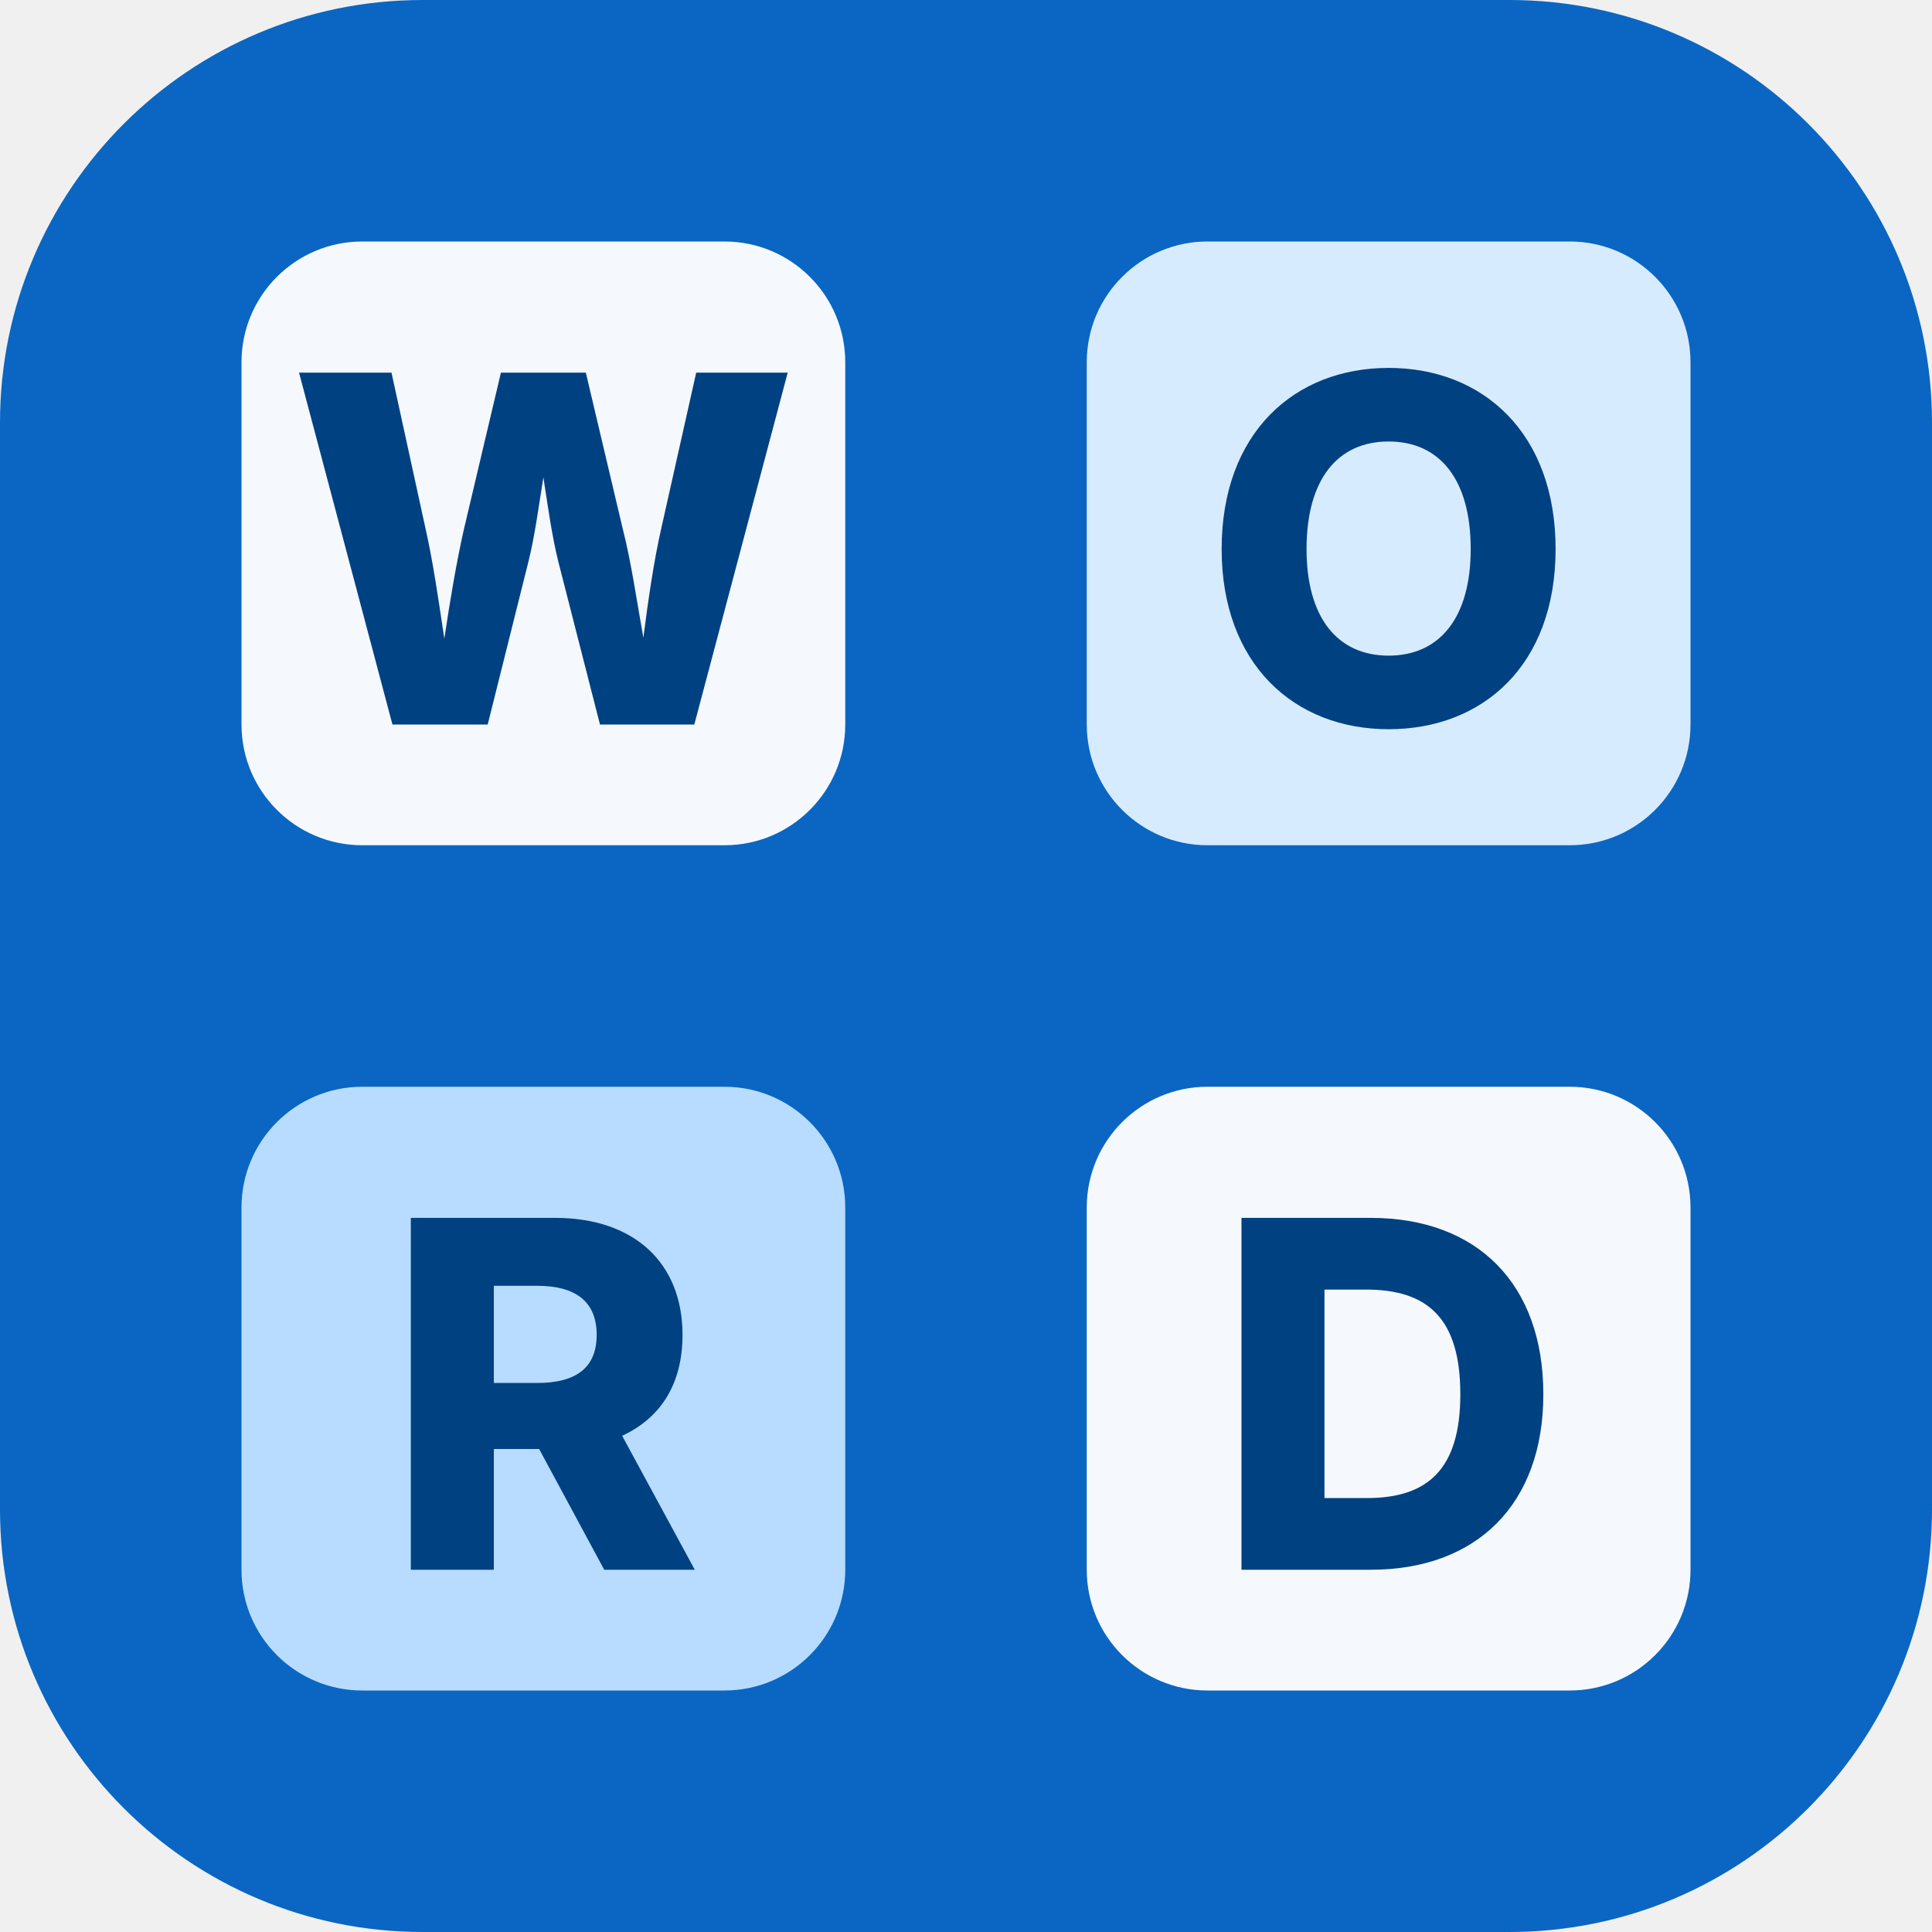
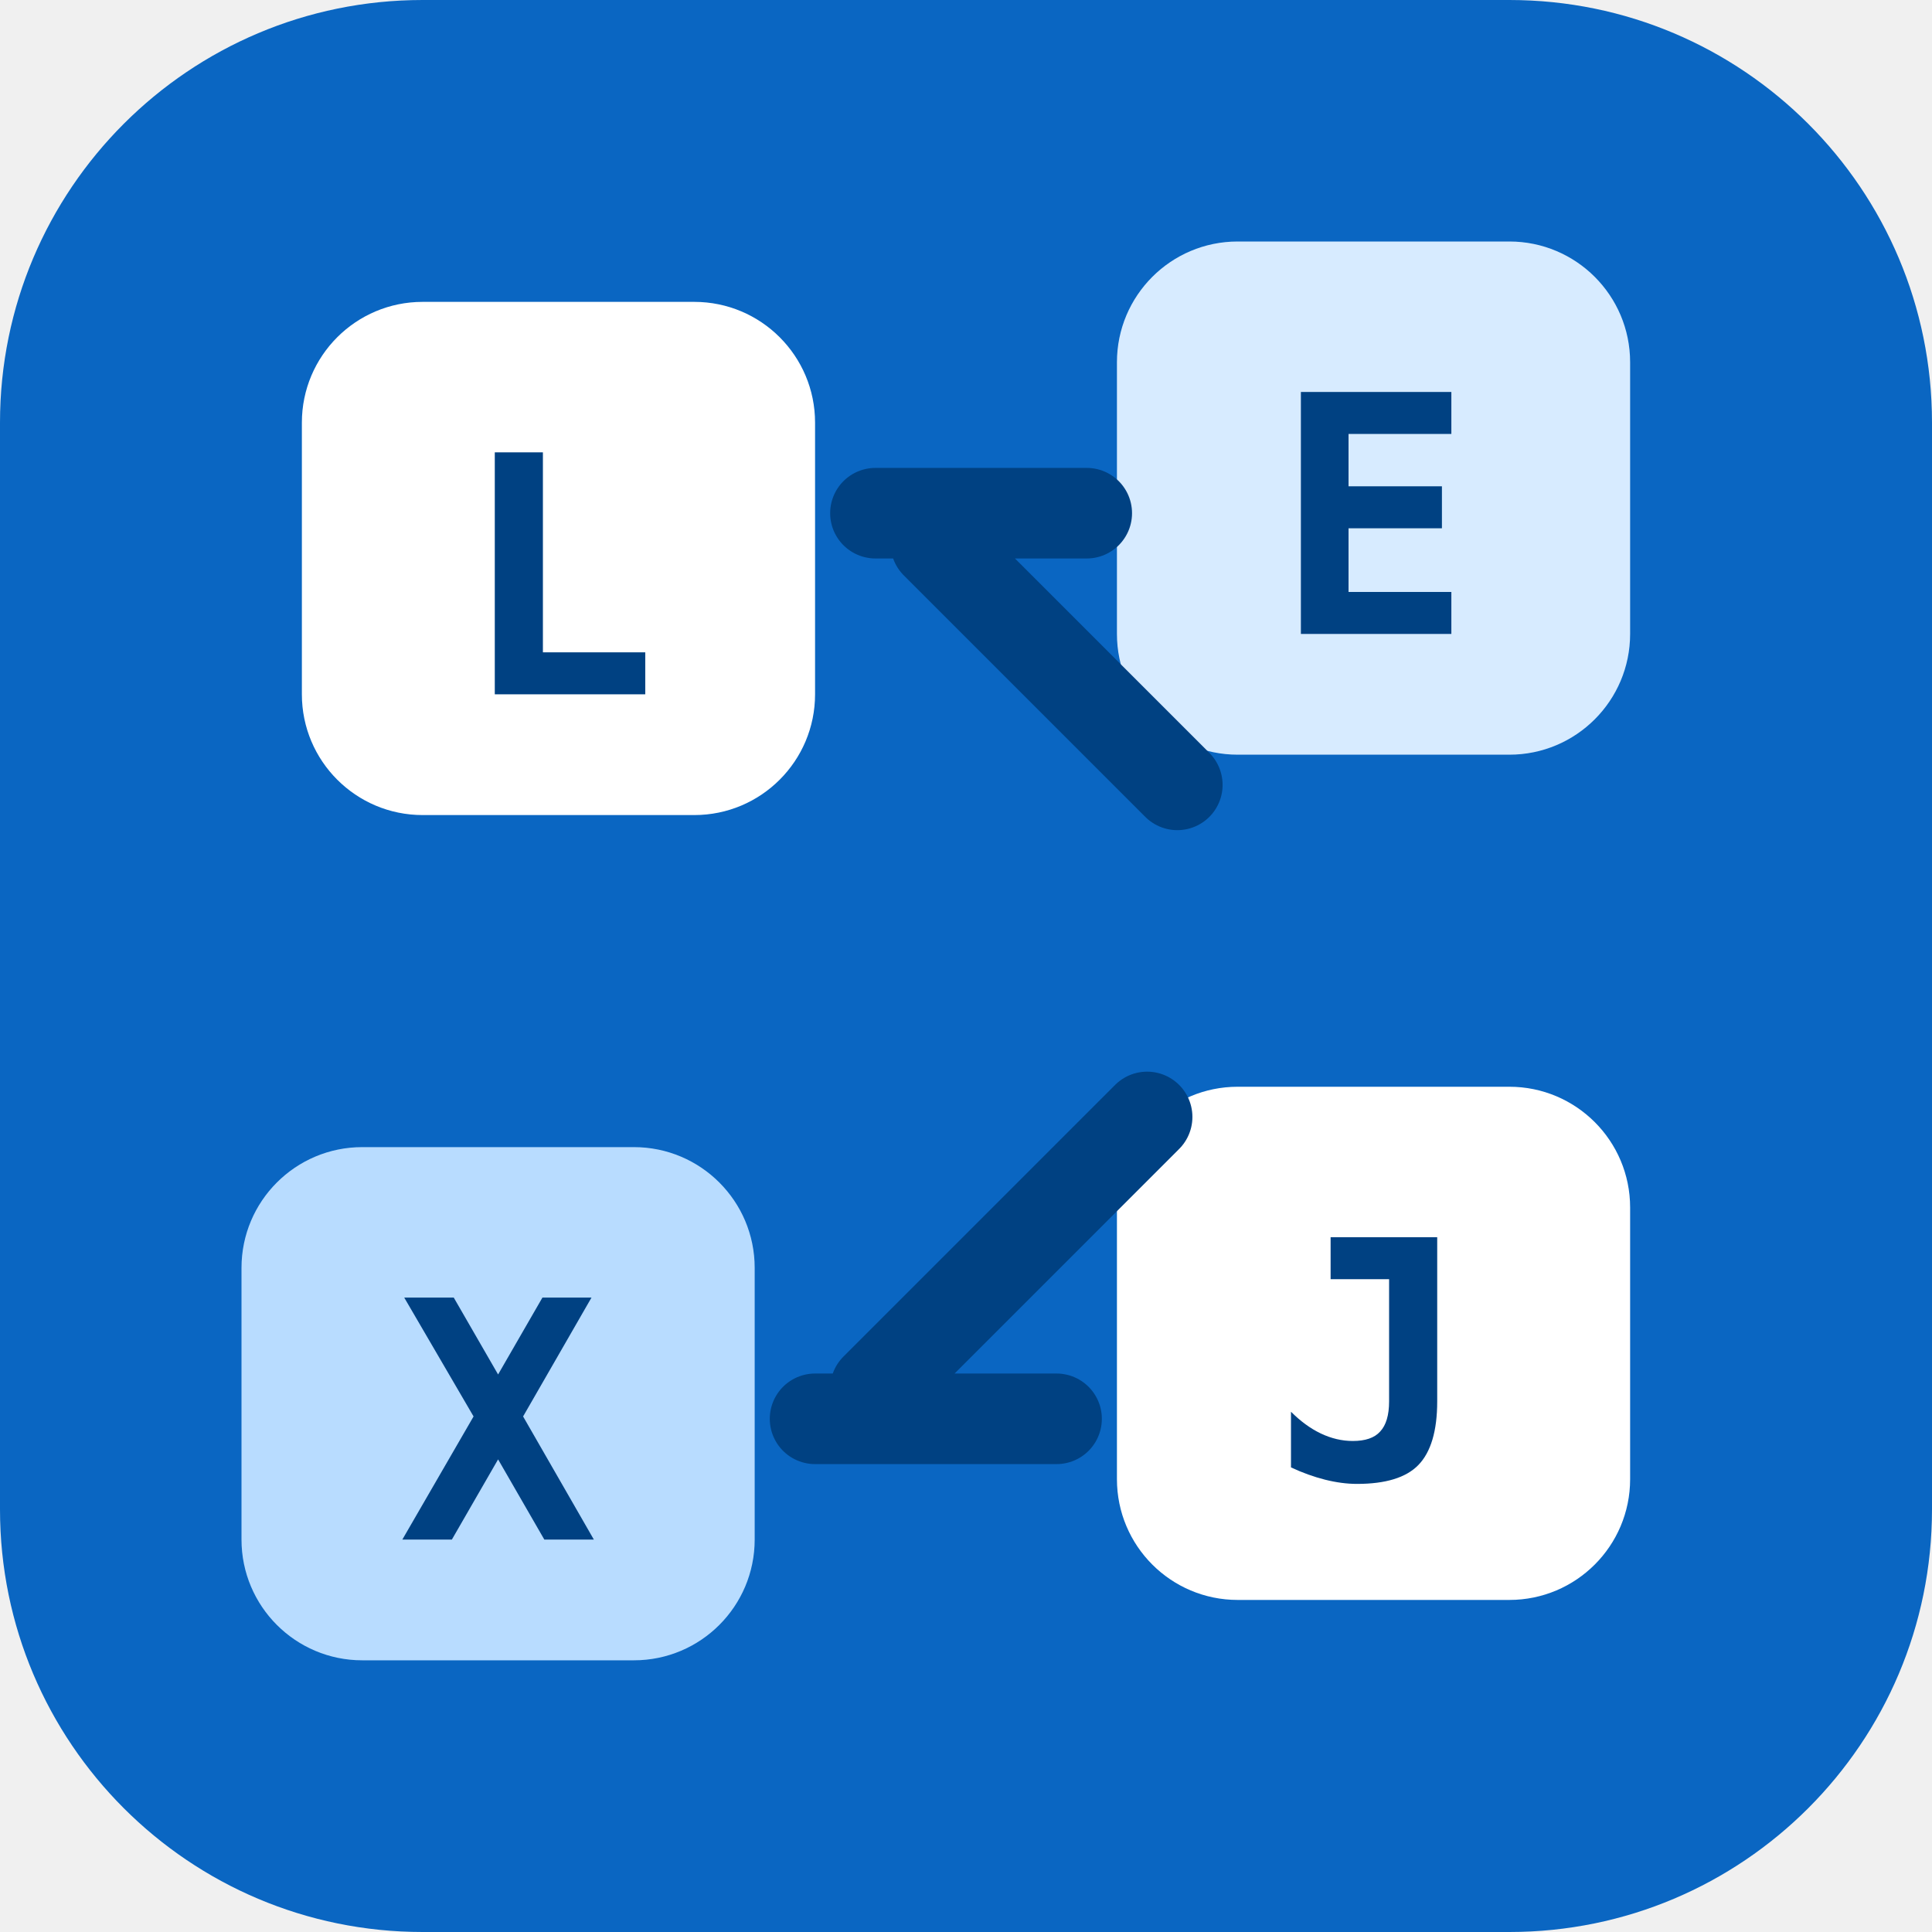
- <svg xmlns="http://www.w3.org/2000/svg" viewBox="0 0 32 32">
-   <rect width="32" height="32" rx="7" fill="#0A66C2" />
-   <rect x="4" y="4" width="10" height="10" rx="2" fill="#fff" opacity=".96" />
-   <rect x="18" y="4" width="10" height="10" rx="2" fill="#D7EBFF" />
-   <rect x="4" y="18" width="10" height="10" rx="2" fill="#B8DCFF" />
-   <rect x="18" y="18" width="10" height="10" rx="2" fill="#fff" opacity=".96" />
-   <text x="9" y="12" text-anchor="middle" font-family="Inter, Arial, sans-serif" font-size="8" font-weight="800" fill="#004182">W</text>
-   <text x="23" y="12" text-anchor="middle" font-family="Inter, Arial, sans-serif" font-size="8" font-weight="800" fill="#004182">O</text>
-   <text x="9" y="26" text-anchor="middle" font-family="Inter, Arial, sans-serif" font-size="8" font-weight="800" fill="#004182">R</text>
-   <text x="23" y="26" text-anchor="middle" font-family="Inter, Arial, sans-serif" font-size="8" font-weight="800" fill="#004182">D</text>
+ <svg xmlns="http://www.w3.org/2000/svg" viewBox="0 0 64 64" role="img" aria-label="LexJolt">
+   <rect width="64" height="64" rx="14" fill="#0A66C2" />
+   <rect x="10" y="10" width="17" height="17" rx="4" fill="#fff" />
+   <rect x="37" y="8" width="17" height="17" rx="4" fill="#D7EBFF" />
+   <rect x="8" y="38" width="17" height="17" rx="4" fill="#B8DCFF" />
+   <rect x="37" y="36" width="17" height="17" rx="4" fill="#fff" />
+   <path d="M29 17h7m-9 30h8m-4-29 8 8m-10 20 9-9" fill="none" stroke="#004182" stroke-width="3" stroke-linecap="round" />
+   <text x="18.5" y="23" text-anchor="middle" font-family="JetBrains Mono, ui-monospace, monospace" font-size="11" font-weight="800" fill="#004182">L</text>
+   <text x="45.5" y="21" text-anchor="middle" font-family="JetBrains Mono, ui-monospace, monospace" font-size="11" font-weight="800" fill="#004182">E</text>
+   <text x="16.5" y="51" text-anchor="middle" font-family="JetBrains Mono, ui-monospace, monospace" font-size="11" font-weight="800" fill="#004182">X</text>
+   <text x="45.5" y="49" text-anchor="middle" font-family="JetBrains Mono, ui-monospace, monospace" font-size="11" font-weight="800" fill="#004182">J</text>
</svg>
